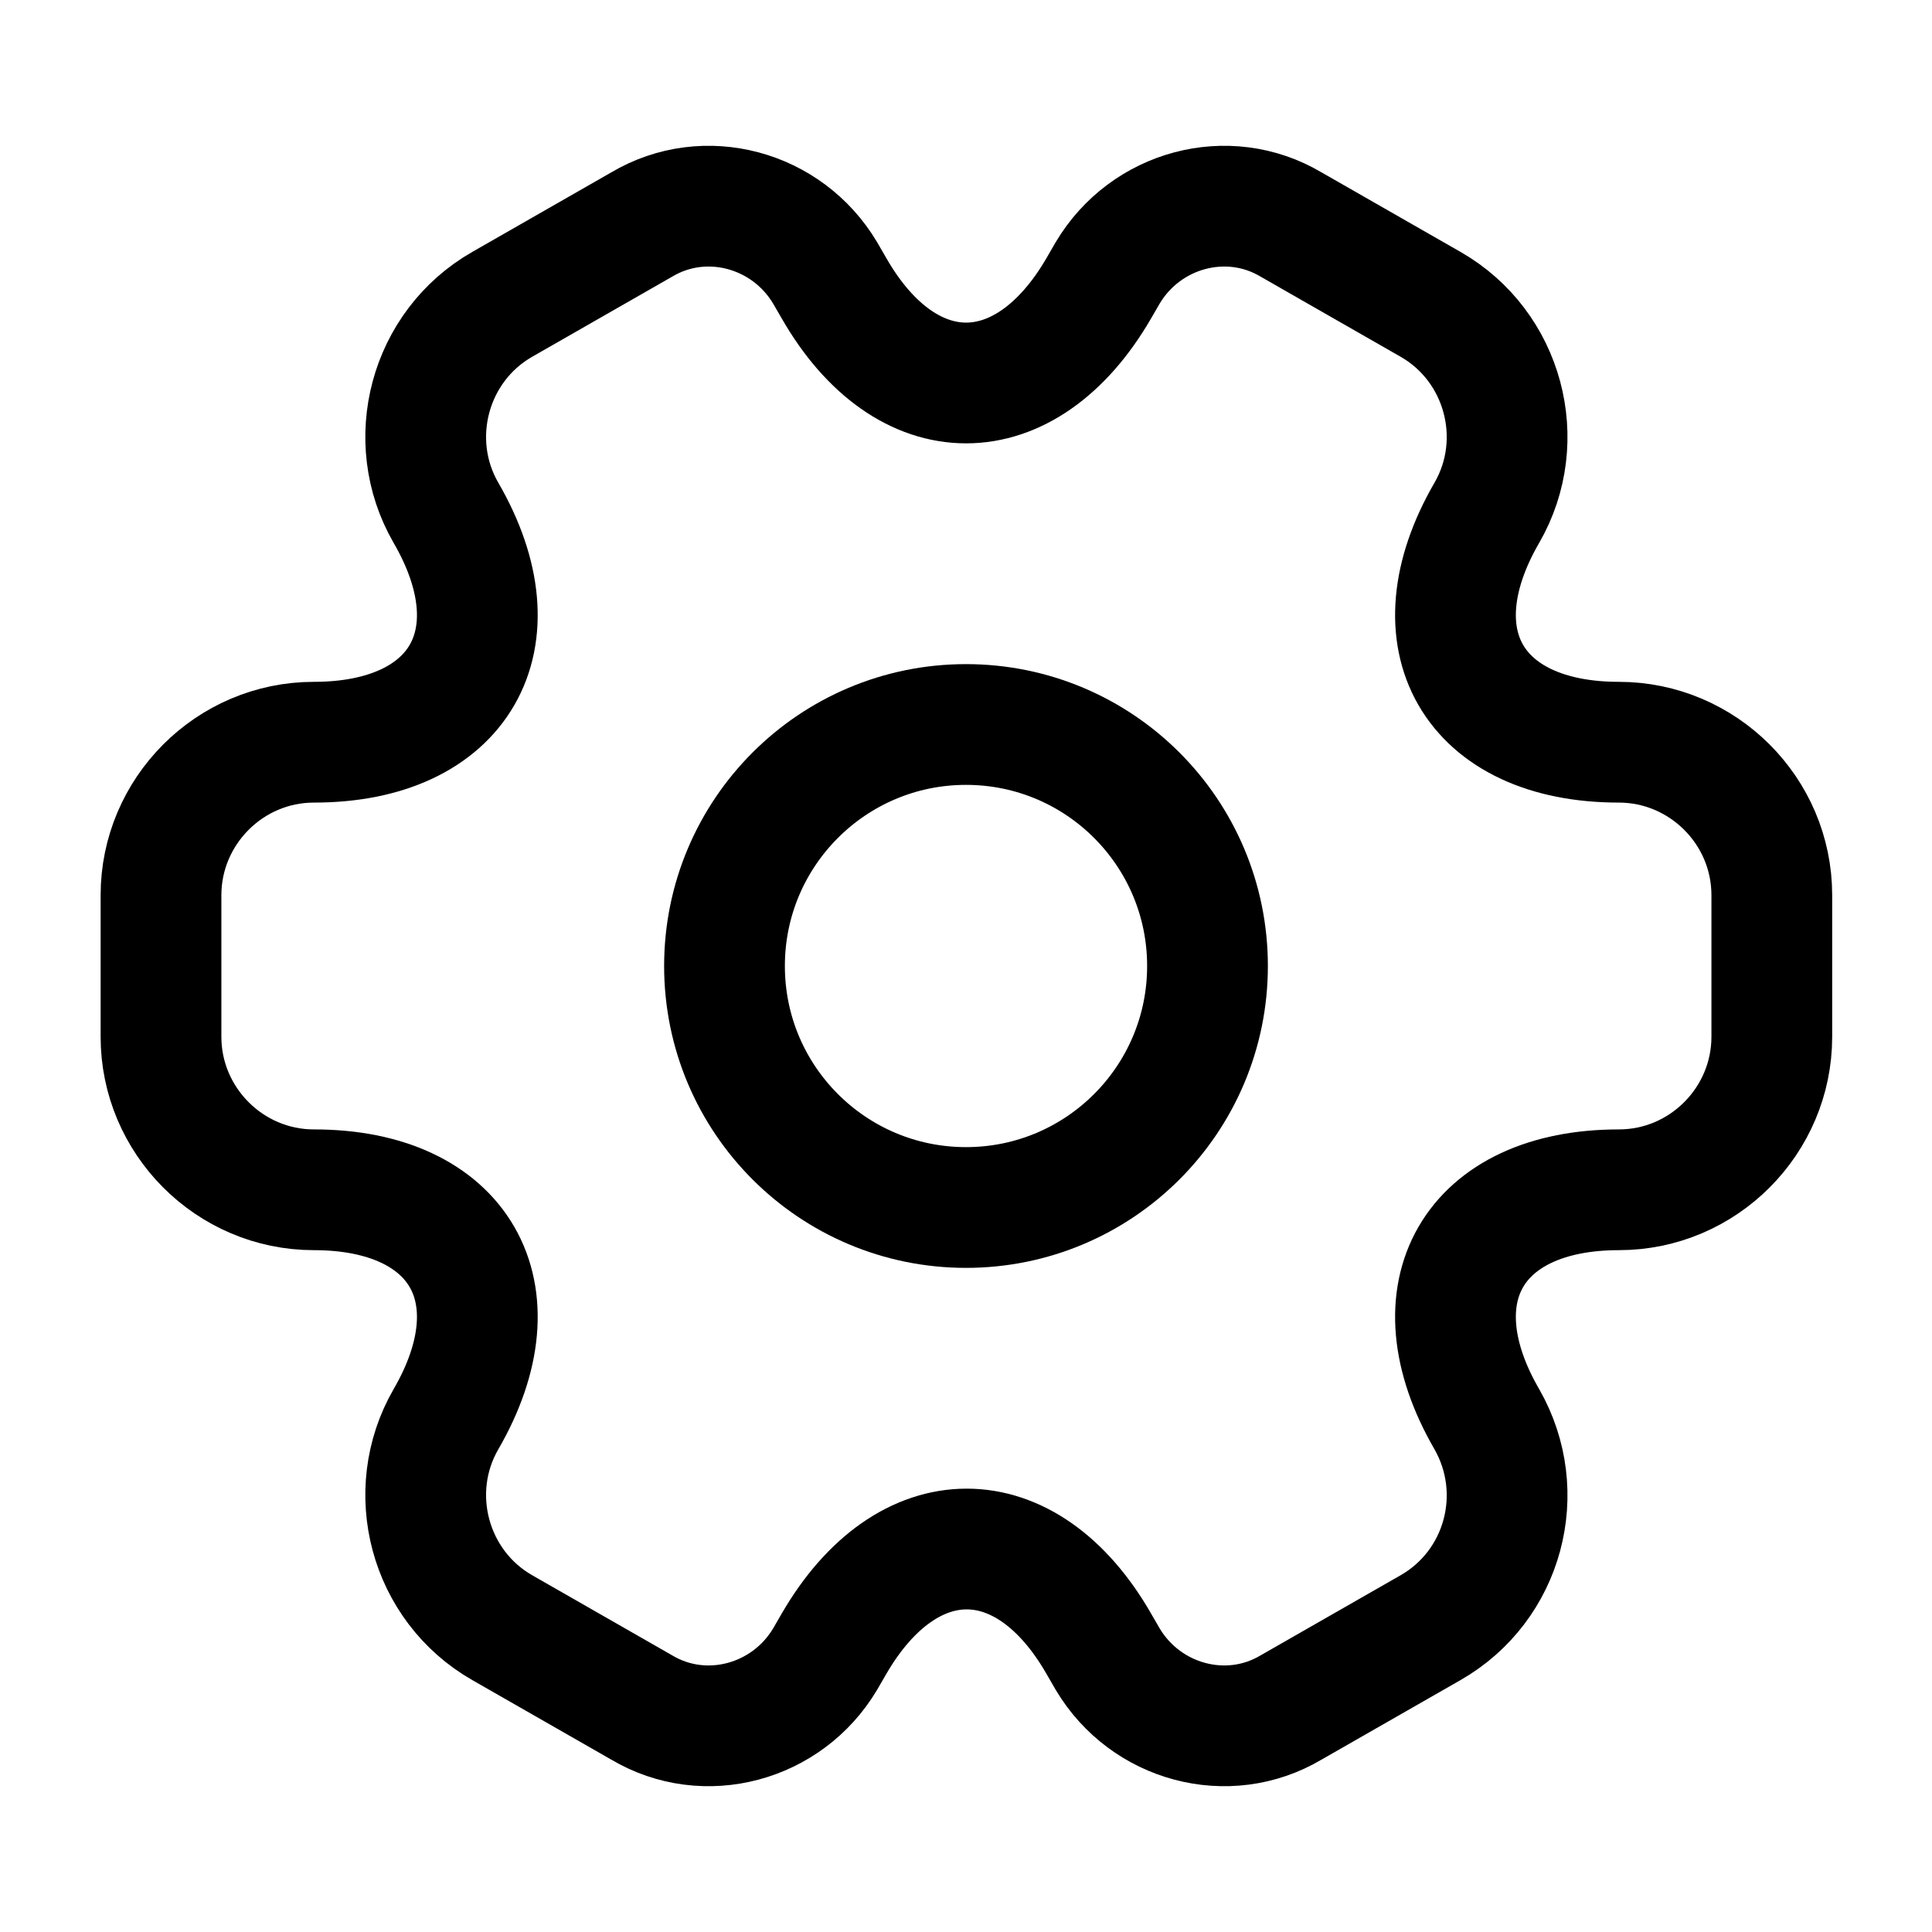
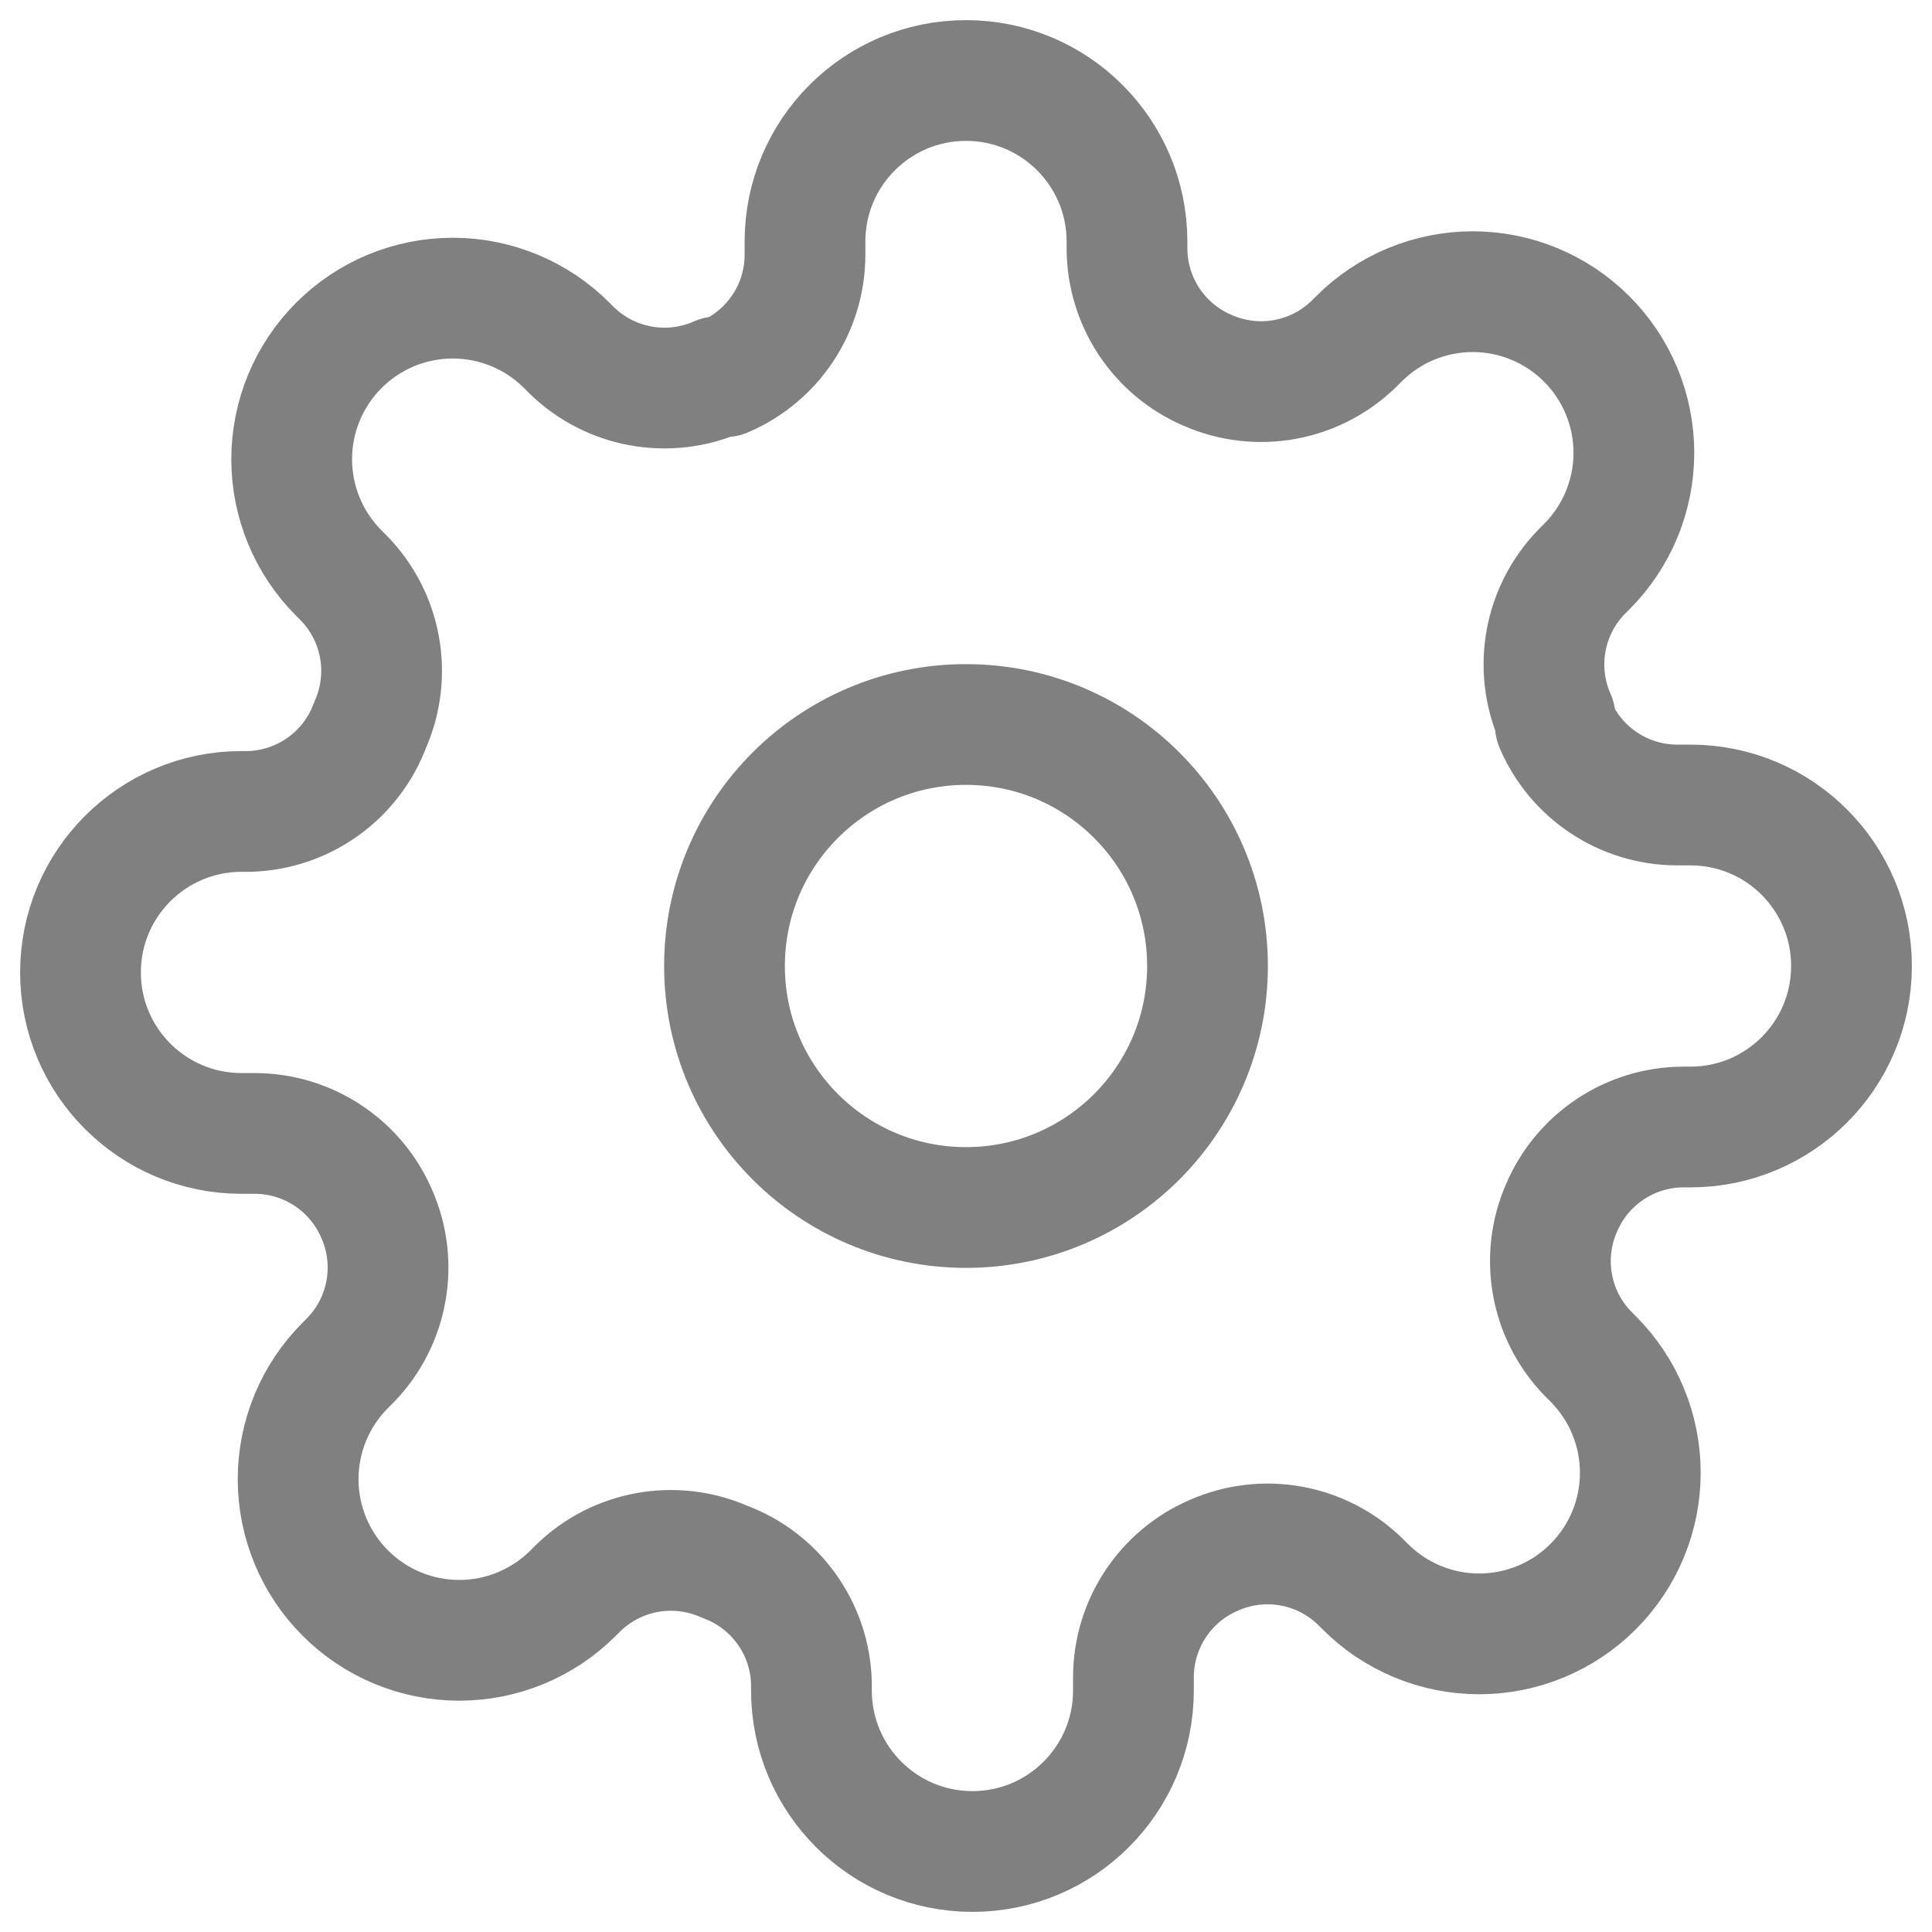
- <svg xmlns="http://www.w3.org/2000/svg" width="800px" height="800px" viewBox="0 0 24 24" fill="none">
-   <g id="SVGRepo_bgCarrier" stroke-width="0" />
-   <g id="SVGRepo_tracerCarrier" stroke-linecap="round" stroke-linejoin="round" />
-   <g id="SVGRepo_iconCarrier">
-     <path d="M12 15C13.657 15 15 13.657 15 12C15 10.343 13.657 9 12 9C10.343 9 9 10.343 9 12C9 13.657 10.343 15 12 15Z" stroke="#000000" stroke-width="1.5" stroke-miterlimit="10" stroke-linecap="round" stroke-linejoin="round" />
-     <path d="M2 12.88V11.12C2 10.08 2.85 9.22 3.9 9.22C5.71 9.22 6.45 7.94 5.54 6.37C5.02 5.47 5.33 4.3 6.24 3.78L7.97 2.79C8.76 2.32 9.78 2.6 10.25 3.39L10.36 3.58C11.26 5.15 12.74 5.15 13.65 3.58L13.76 3.39C14.23 2.6 15.25 2.32 16.04 2.79L17.77 3.78C18.68 4.3 18.99 5.47 18.47 6.37C17.56 7.94 18.3 9.22 20.11 9.22C21.15 9.22 22.01 10.07 22.01 11.12V12.88C22.01 13.92 21.16 14.78 20.11 14.78C18.3 14.78 17.56 16.06 18.47 17.63C18.99 18.54 18.68 19.7 17.77 20.22L16.04 21.21C15.25 21.68 14.23 21.4 13.76 20.61L13.65 20.42C12.75 18.85 11.27 18.85 10.36 20.42L10.25 20.61C9.78 21.4 8.76 21.68 7.97 21.21L6.24 20.22C5.33 19.7 5.02 18.53 5.54 17.63C6.45 16.06 5.71 14.78 3.9 14.78C2.85 14.78 2 13.92 2 12.88Z" stroke="#000000" stroke-width="1.5" stroke-miterlimit="10" stroke-linecap="round" stroke-linejoin="round" />
-   </g>
+ <svg xmlns="http://www.w3.org/2000/svg" width="24" height="24" viewBox="0 0 24 24" fill="none" stroke="grey" stroke-width="1.5" stroke-linecap="round" stroke-linejoin="round" class="feather feather-settings">
+   <circle cx="12" cy="12" r="3" />
+   <path d="M19.4 15a1.65 1.65 0 0 0 .33 1.82l.06.06a2 2 0 0 1 0 2.83 2 2 0 0 1-2.83 0l-.06-.06a1.65 1.65 0 0 0-1.82-.33 1.65 1.65 0 0 0-1 1.51V21a2 2 0 0 1-2 2 2 2 0 0 1-2-2v-.09A1.65 1.65 0 0 0 9 19.4a1.65 1.65 0 0 0-1.82.33l-.06.06a2 2 0 0 1-2.83 0 2 2 0 0 1 0-2.83l.06-.06a1.65 1.65 0 0 0 .33-1.82 1.65 1.65 0 0 0-1.51-1H3a2 2 0 0 1-2-2 2 2 0 0 1 2-2h.09A1.65 1.65 0 0 0 4.6 9a1.65 1.65 0 0 0-.33-1.82l-.06-.06a2 2 0 0 1 0-2.83 2 2 0 0 1 2.83 0l.06.06a1.65 1.65 0 0 0 1.82.33H9a1.65 1.65 0 0 0 1-1.51V3a2 2 0 0 1 2-2 2 2 0 0 1 2 2v.09a1.65 1.65 0 0 0 1 1.51 1.65 1.65 0 0 0 1.82-.33l.06-.06a2 2 0 0 1 2.83 0 2 2 0 0 1 0 2.83l-.06.06a1.65 1.65 0 0 0-.33 1.82V9a1.65 1.65 0 0 0 1.51 1H21a2 2 0 0 1 2 2 2 2 0 0 1-2 2h-.09a1.65 1.65 0 0 0-1.51 1z" />
</svg>
